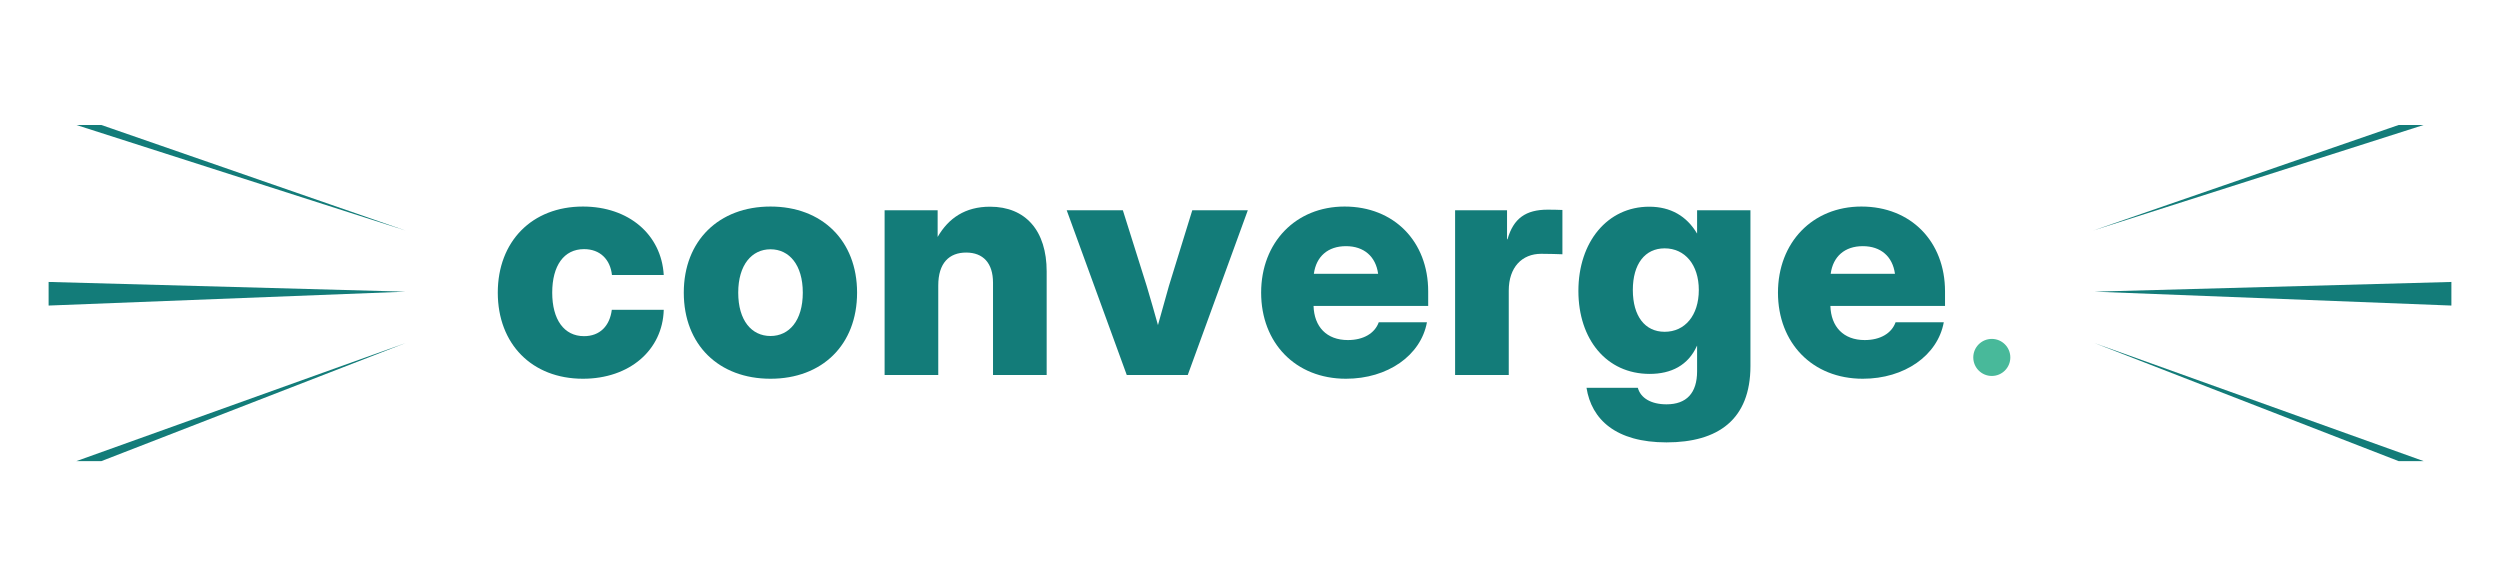
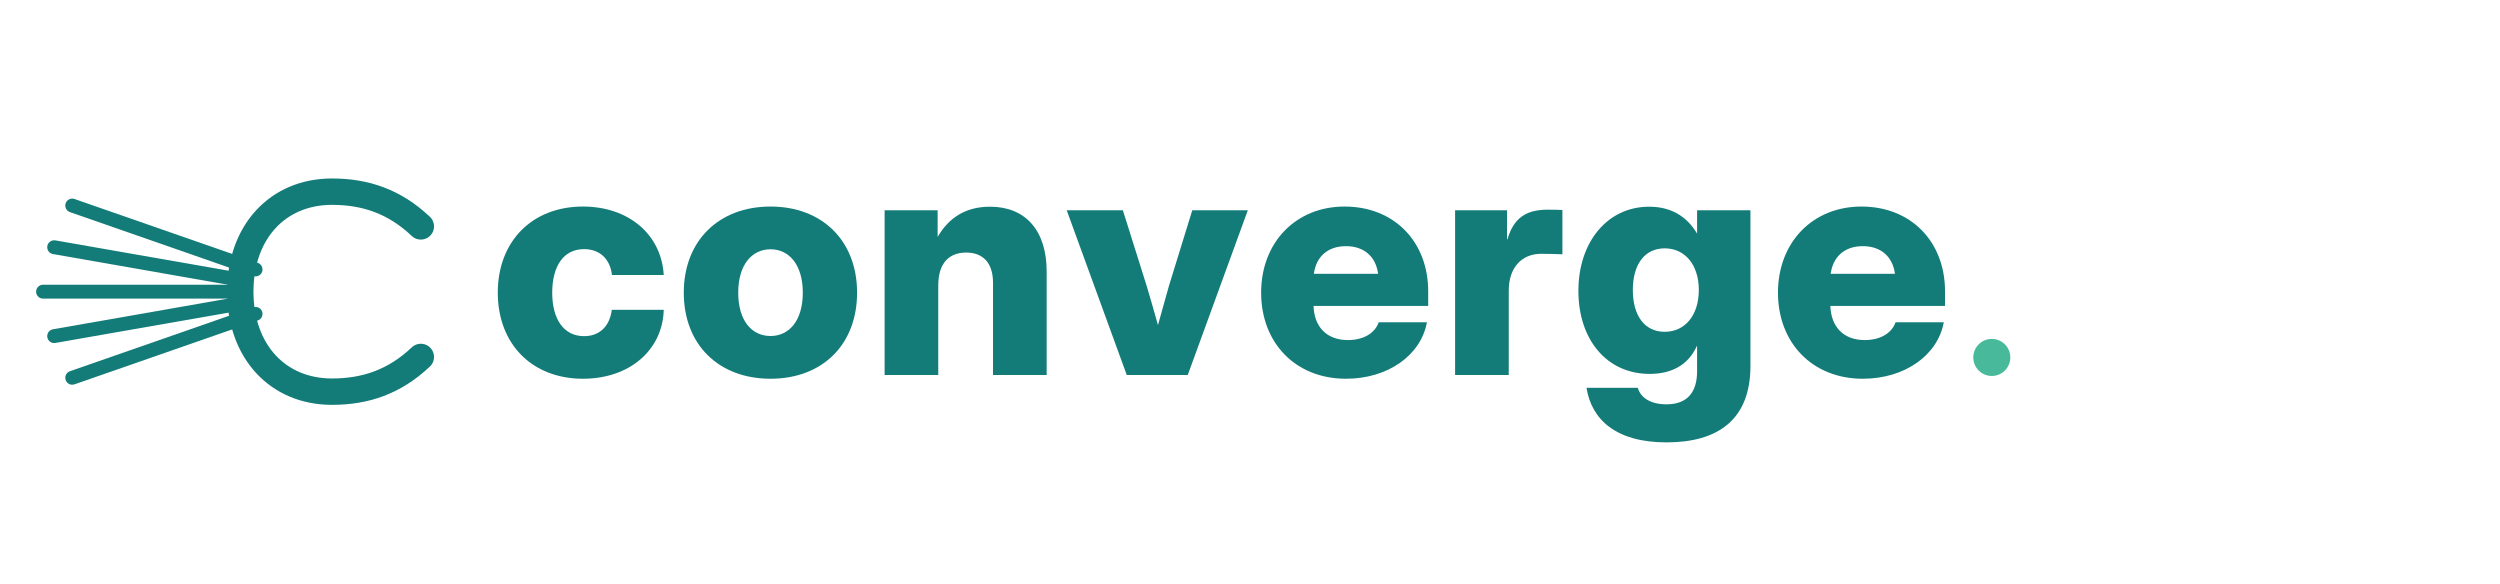
<svg xmlns="http://www.w3.org/2000/svg" width="1800" height="420" viewBox="0 0 1800 420" fill="none" role="img" aria-labelledby="title desc">
-   <g>
-     <polygon points="55,90 73,90 292,166" fill="#137C79" />
-     <polygon points="35,203 35,220 292,210" fill="#137C79" />
-     <polygon points="55,332 73,332 292,247" fill="#137C79" />
-     <polygon points="1507,166 1727,90 1745,90" fill="#137C79" />
-     <polygon points="1508,210 1765,203 1765,220" fill="#137C79" />
-     <polygon points="1508,247 1727,332 1745,332" fill="#137C79" />
+   <g aria-label="Converging rays and C icon" fill="none">
+     <g stroke="#137C79" stroke-width="10" stroke-linecap="round" stroke-linejoin="round">
+       <path d="M52 148 L184 194" />
+       <path d="M39 178 L176 202" />
+       <path d="M31 210 L165 210" />
+       <path d="M39 242 L176 218" />
+       <path d="M52 272 L184 226" />
+     </g>
+     <path d="M303 163 C284 145 263 138 239 138 C200 138 173 167 173 210 C173 253 200 282 239 282 C263 282 284 275 303 257" stroke="#137C79" stroke-width="19" stroke-linecap="round" stroke-linejoin="round" />
  </g>
  <g aria-label="converge wordmark">
    <path fill="#137C79" transform="translate(352.563 270.000) scale(0.1123047 -0.1123047)" d="M598 -24C897 -24 1109 160 1116 418H783C770 315 707 249 605 249C477 249 401 355 401 528C401 701 476 807 605 807C707 807 773 742 784 641H1116C1101 900 892 1080 598 1080C271 1080 52 856 52 528C52 199 271 -24 598 -24Z" />
    <path fill="#137C79" transform="translate(486.485 270.000) scale(0.1123047 -0.1123047)" d="M608 -24C939 -24 1163 193 1163 528C1163 861 939 1080 608 1080C277 1080 52 861 52 528C52 193 277 -24 608 -24ZM608 250C487 250 401 349 401 528C401 706 488 806 608 806C728 806 815 706 815 528C815 349 728 250 608 250Z" />
    <path fill="#137C79" transform="translate(626.135 270.000) scale(0.1123047 -0.1123047)" d="M440 574C440 718 510 785 619 785C728 785 791 717 791 592V0H1135V664C1135 924 1001 1079 772 1079C613 1079 506 1006 436 885V1056H96V0H440Z" />
    <path fill="#137C79" transform="translate(767.583 270.000) scale(0.1123047 -0.1123047)" d="M389 0H780L1165 1056H809L659 570C635 486 612 403 589 320C566 403 542 486 517 570L364 1056H4Z" />
    <path fill="#137C79" transform="translate(902.179 270.000) scale(0.1123047 -0.1123047)" d="M596 -24C863 -24 1076 125 1115 338H806C781 268 709 224 608 224C472 224 392 309 388 443H1123V536C1123 856 904 1080 587 1080C274 1080 52 850 52 528C52 206 272 -24 596 -24ZM390 649C405 760 480 826 596 826C711 826 787 760 802 649Z" />
    <path fill="#137C79" transform="translate(1036.888 270.000) scale(0.1123047 -0.1123047)" d="M96 0H440V541C440 691 525 777 648 777C698 777 759 775 784 774V1058C756 1059 727 1060 690 1060C549 1060 470 1004 432 870H429V1056H96Z" />
    <path fill="#137C79" transform="translate(1130.605 270.000) scale(0.1123047 -0.1123047)" d="M617 -432C947 -432 1155 -286 1155 58V1056H813V908H812C746 1019 643 1079 506 1079C238 1079 52 853 52 539C52 229 232 7 509 7C647 7 756 62 812 187H813V24C813 -116 745 -188 617 -188C518 -188 451 -148 433 -82H104C136 -285 292 -432 617 -432ZM605 277C479 277 401 377 401 545C401 712 479 812 605 812C735 812 824 707 824 545C824 382 735 277 605 277Z" />
    <path fill="#137C79" transform="translate(1274.299 270.000) scale(0.1123047 -0.1123047)" d="M596 -24C863 -24 1076 125 1115 338H806C781 268 709 224 608 224C472 224 392 309 388 443H1123V536C1123 856 904 1080 587 1080C274 1080 52 850 52 528C52 206 272 -24 596 -24ZM390 649C405 760 480 826 596 826C711 826 787 760 802 649Z" />
    <circle cx="1434.097" cy="257.350" r="13.340" fill="#48B99A" />
  </g>
</svg>
